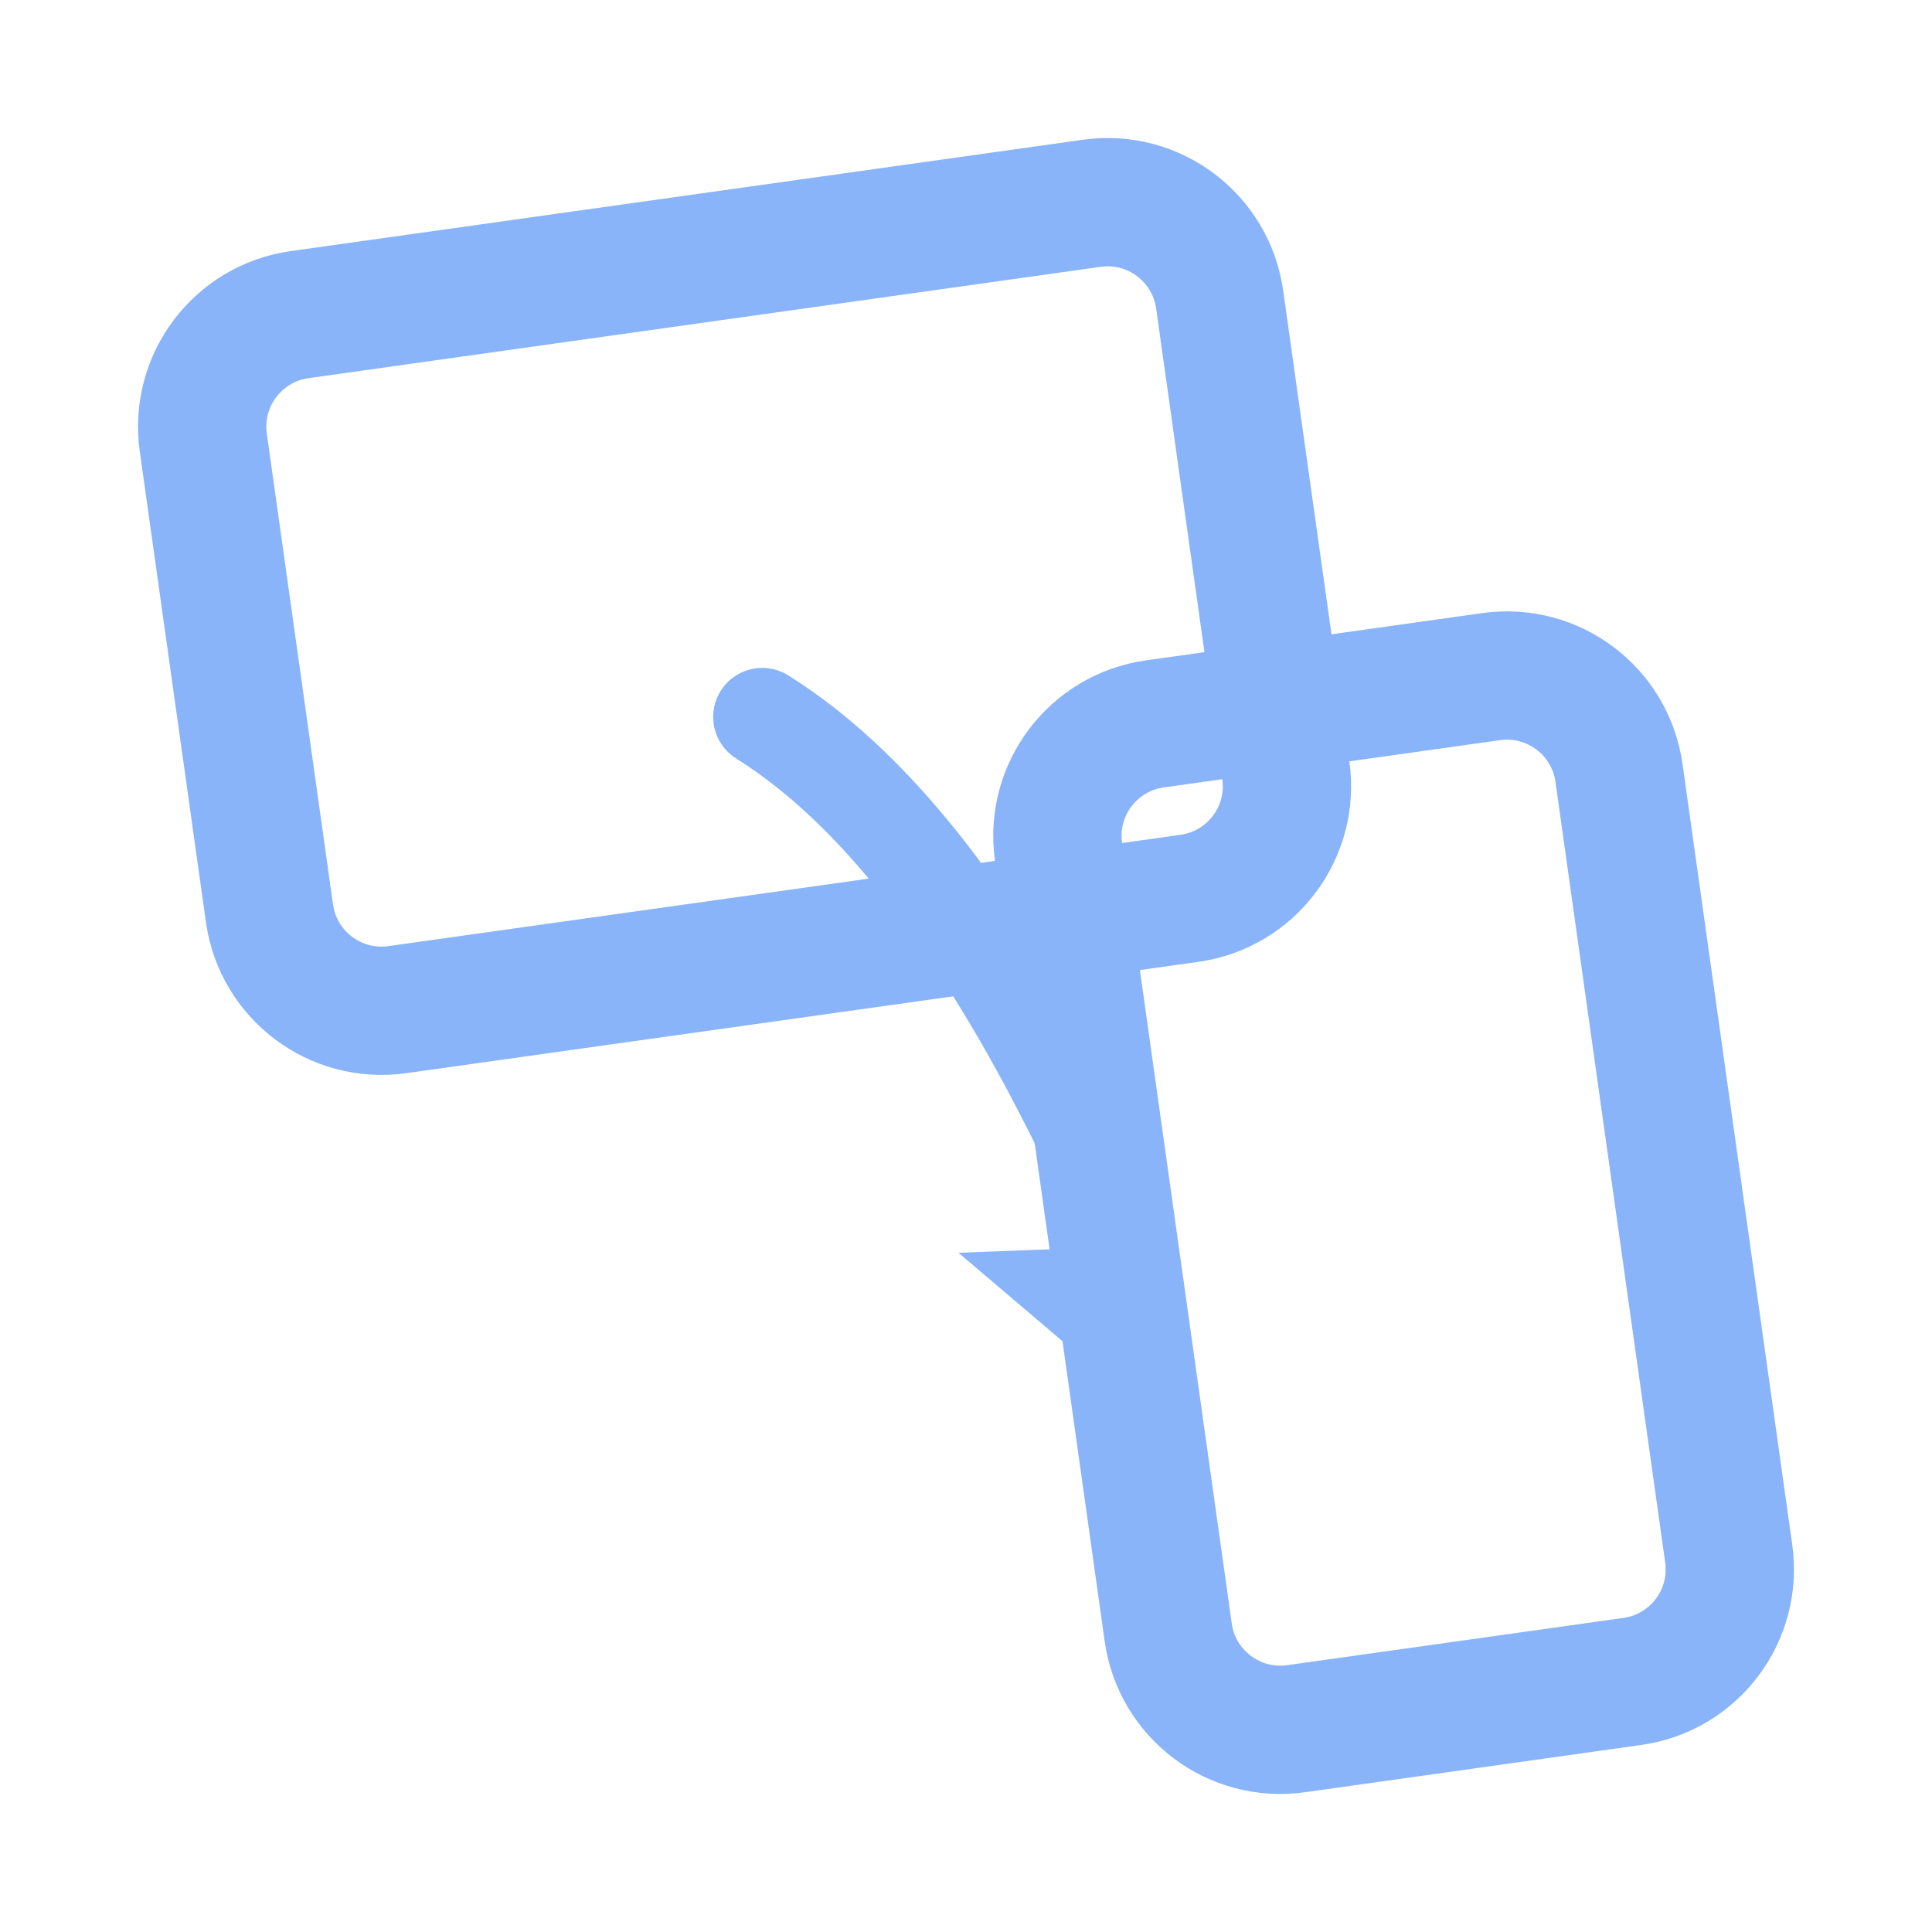
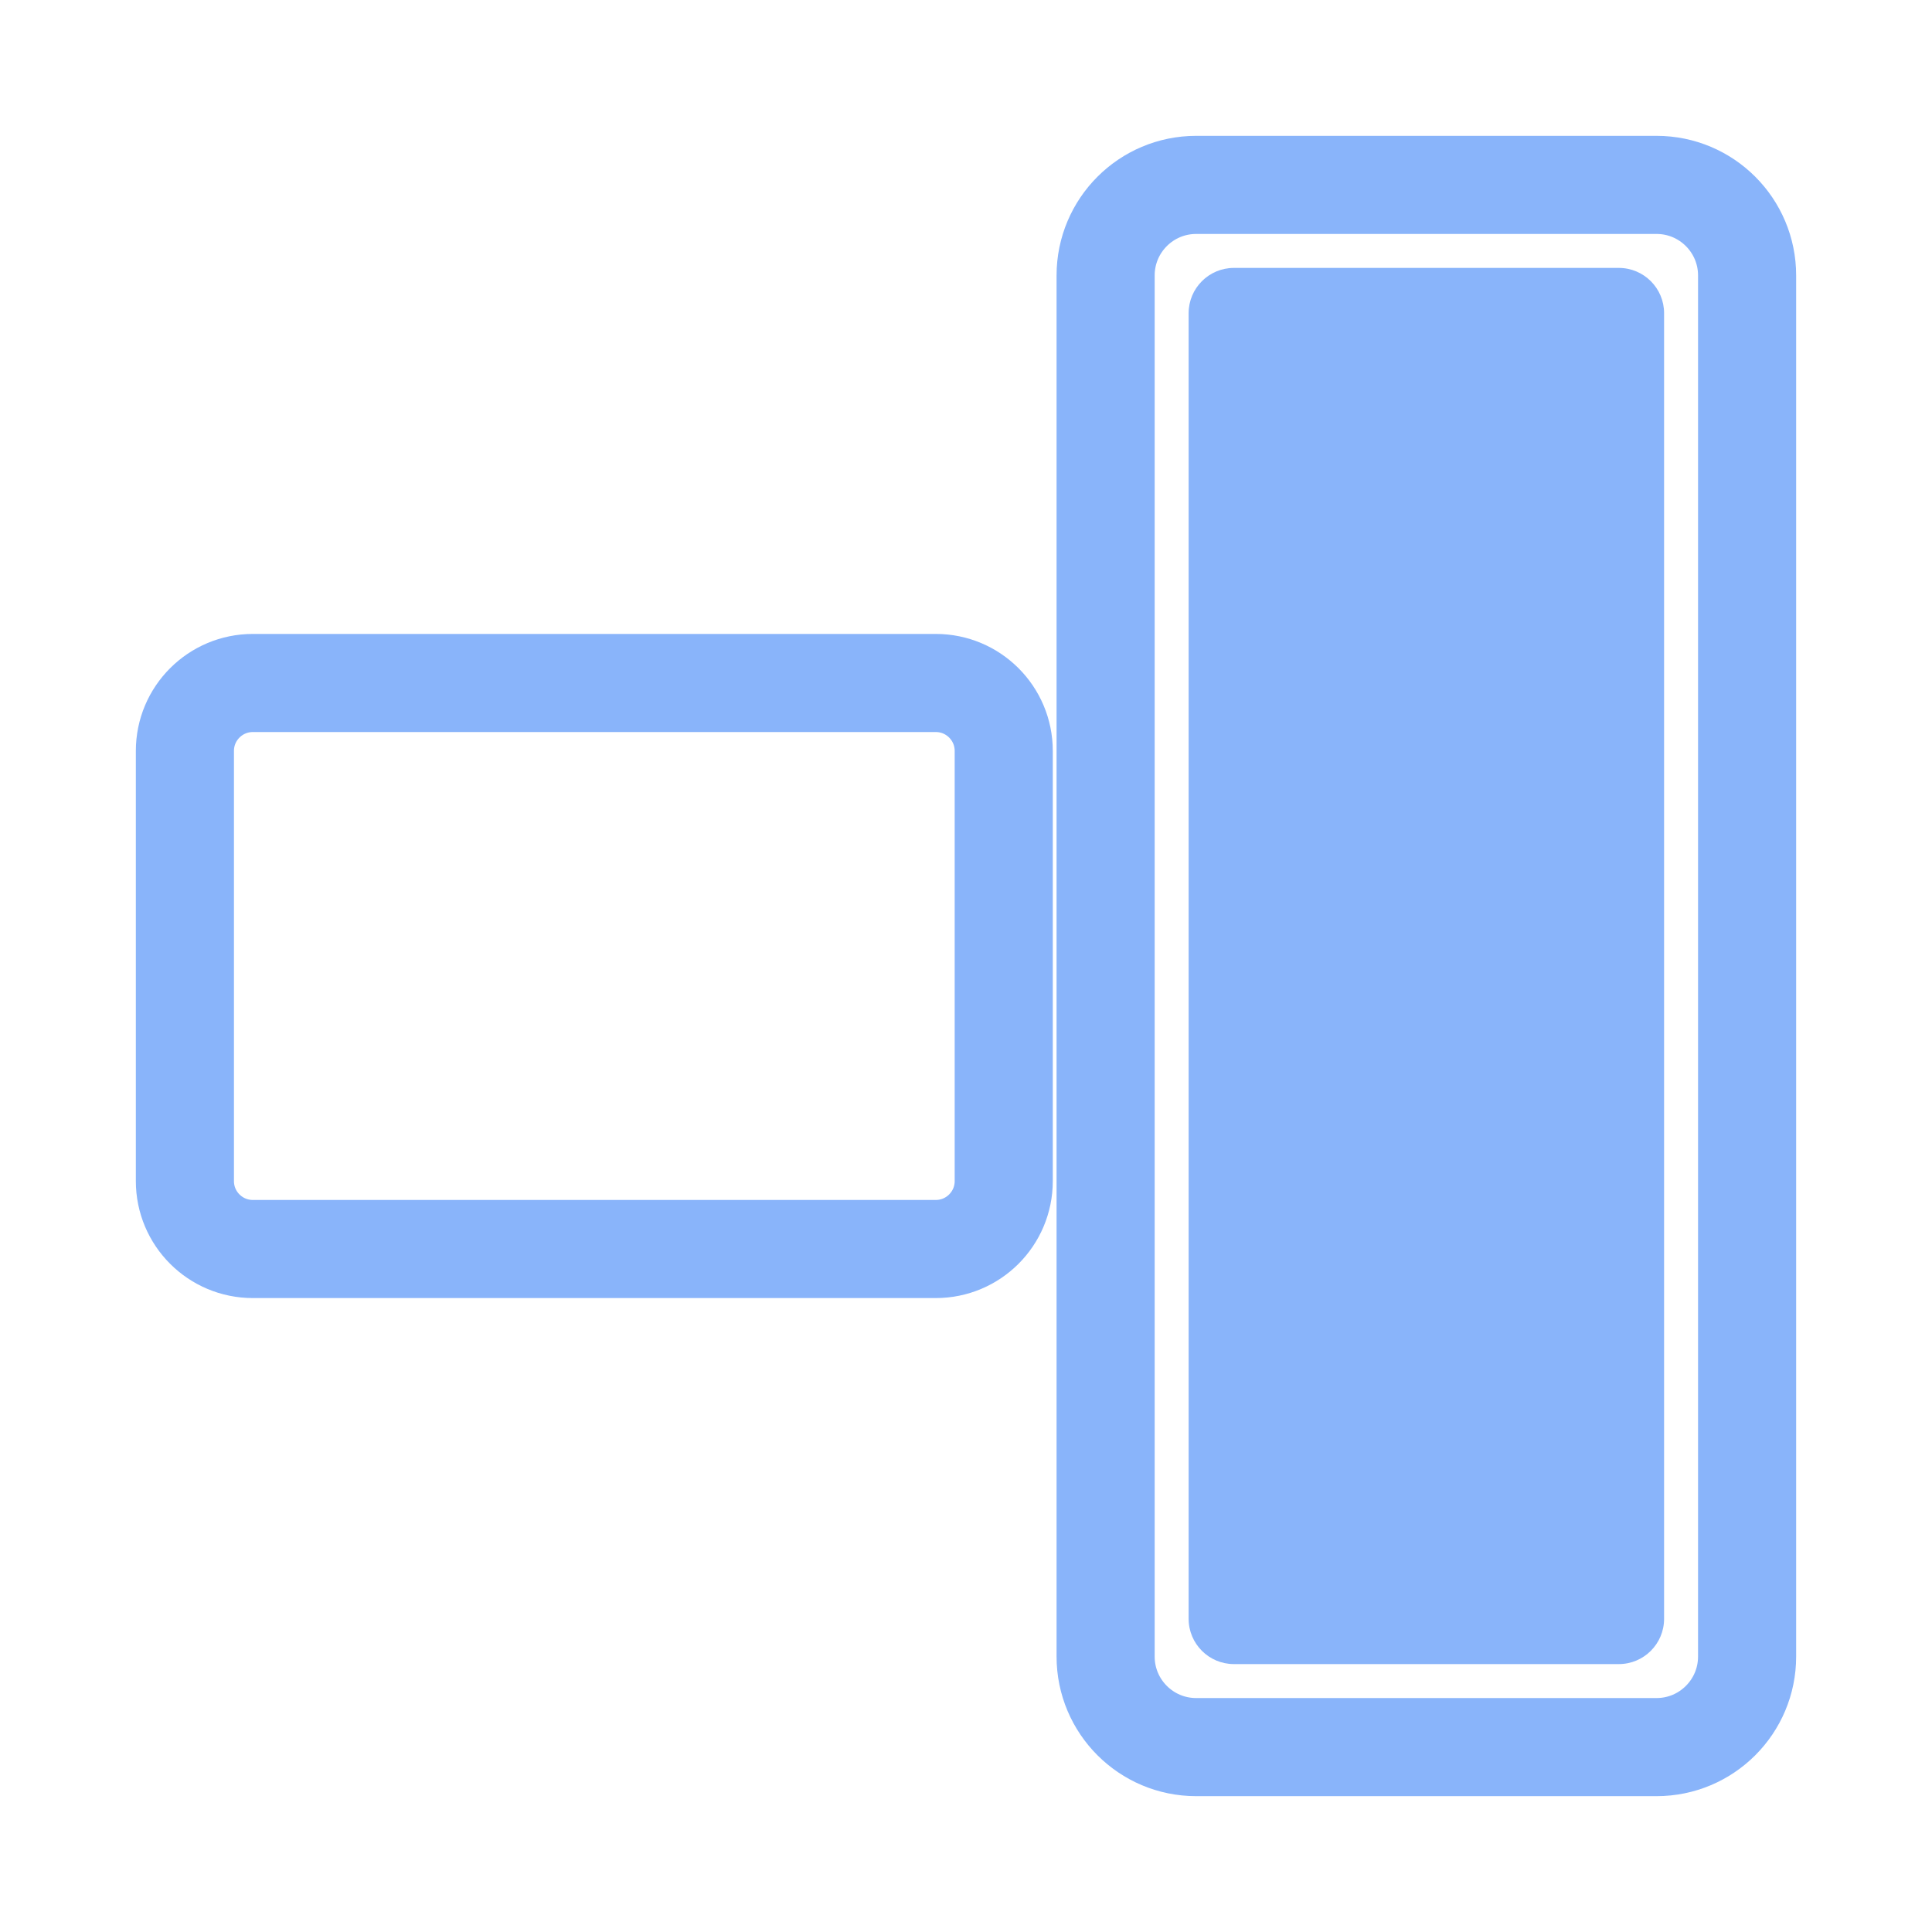
<svg xmlns="http://www.w3.org/2000/svg" viewBox="0 0 512 512">
  <defs>
    <style>.orbi-f{fill:#89b4fa;}.orbi-s{fill:none;stroke:#89b4fa;}</style>
  </defs>
-   <g transform="rotate(-8 197.32 160.72)">
-     <rect class="orbi-s" x="61.32" y="67.72" width="272" height="186" rx="30" stroke-width="34" />
-   </g>
-   <g transform="rotate(-8 369.32 318.72)">
-     <rect class="orbi-s" x="294.32" y="184.27" width="150" height="268.9" rx="30" stroke-width="34" />
-   </g>
-   <path class="orbi-s" d="M 202 190 Q 250 220 292 310" stroke-width="26" stroke-linecap="round" />
-   <path class="orbi-f" d="M 306 330 l -52 2 l 40 34 z" />
+   <rect class="orbi-s" x="49" y="181" width="217" height="150" rx="18" stroke-width="26" />
+   <rect class="orbi-s" x="293" y="49" width="170" height="414" rx="24" stroke-width="26" />
+   <rect class="orbi-f" x="315" y="71" width="126" height="370" rx="12" />
</svg>
